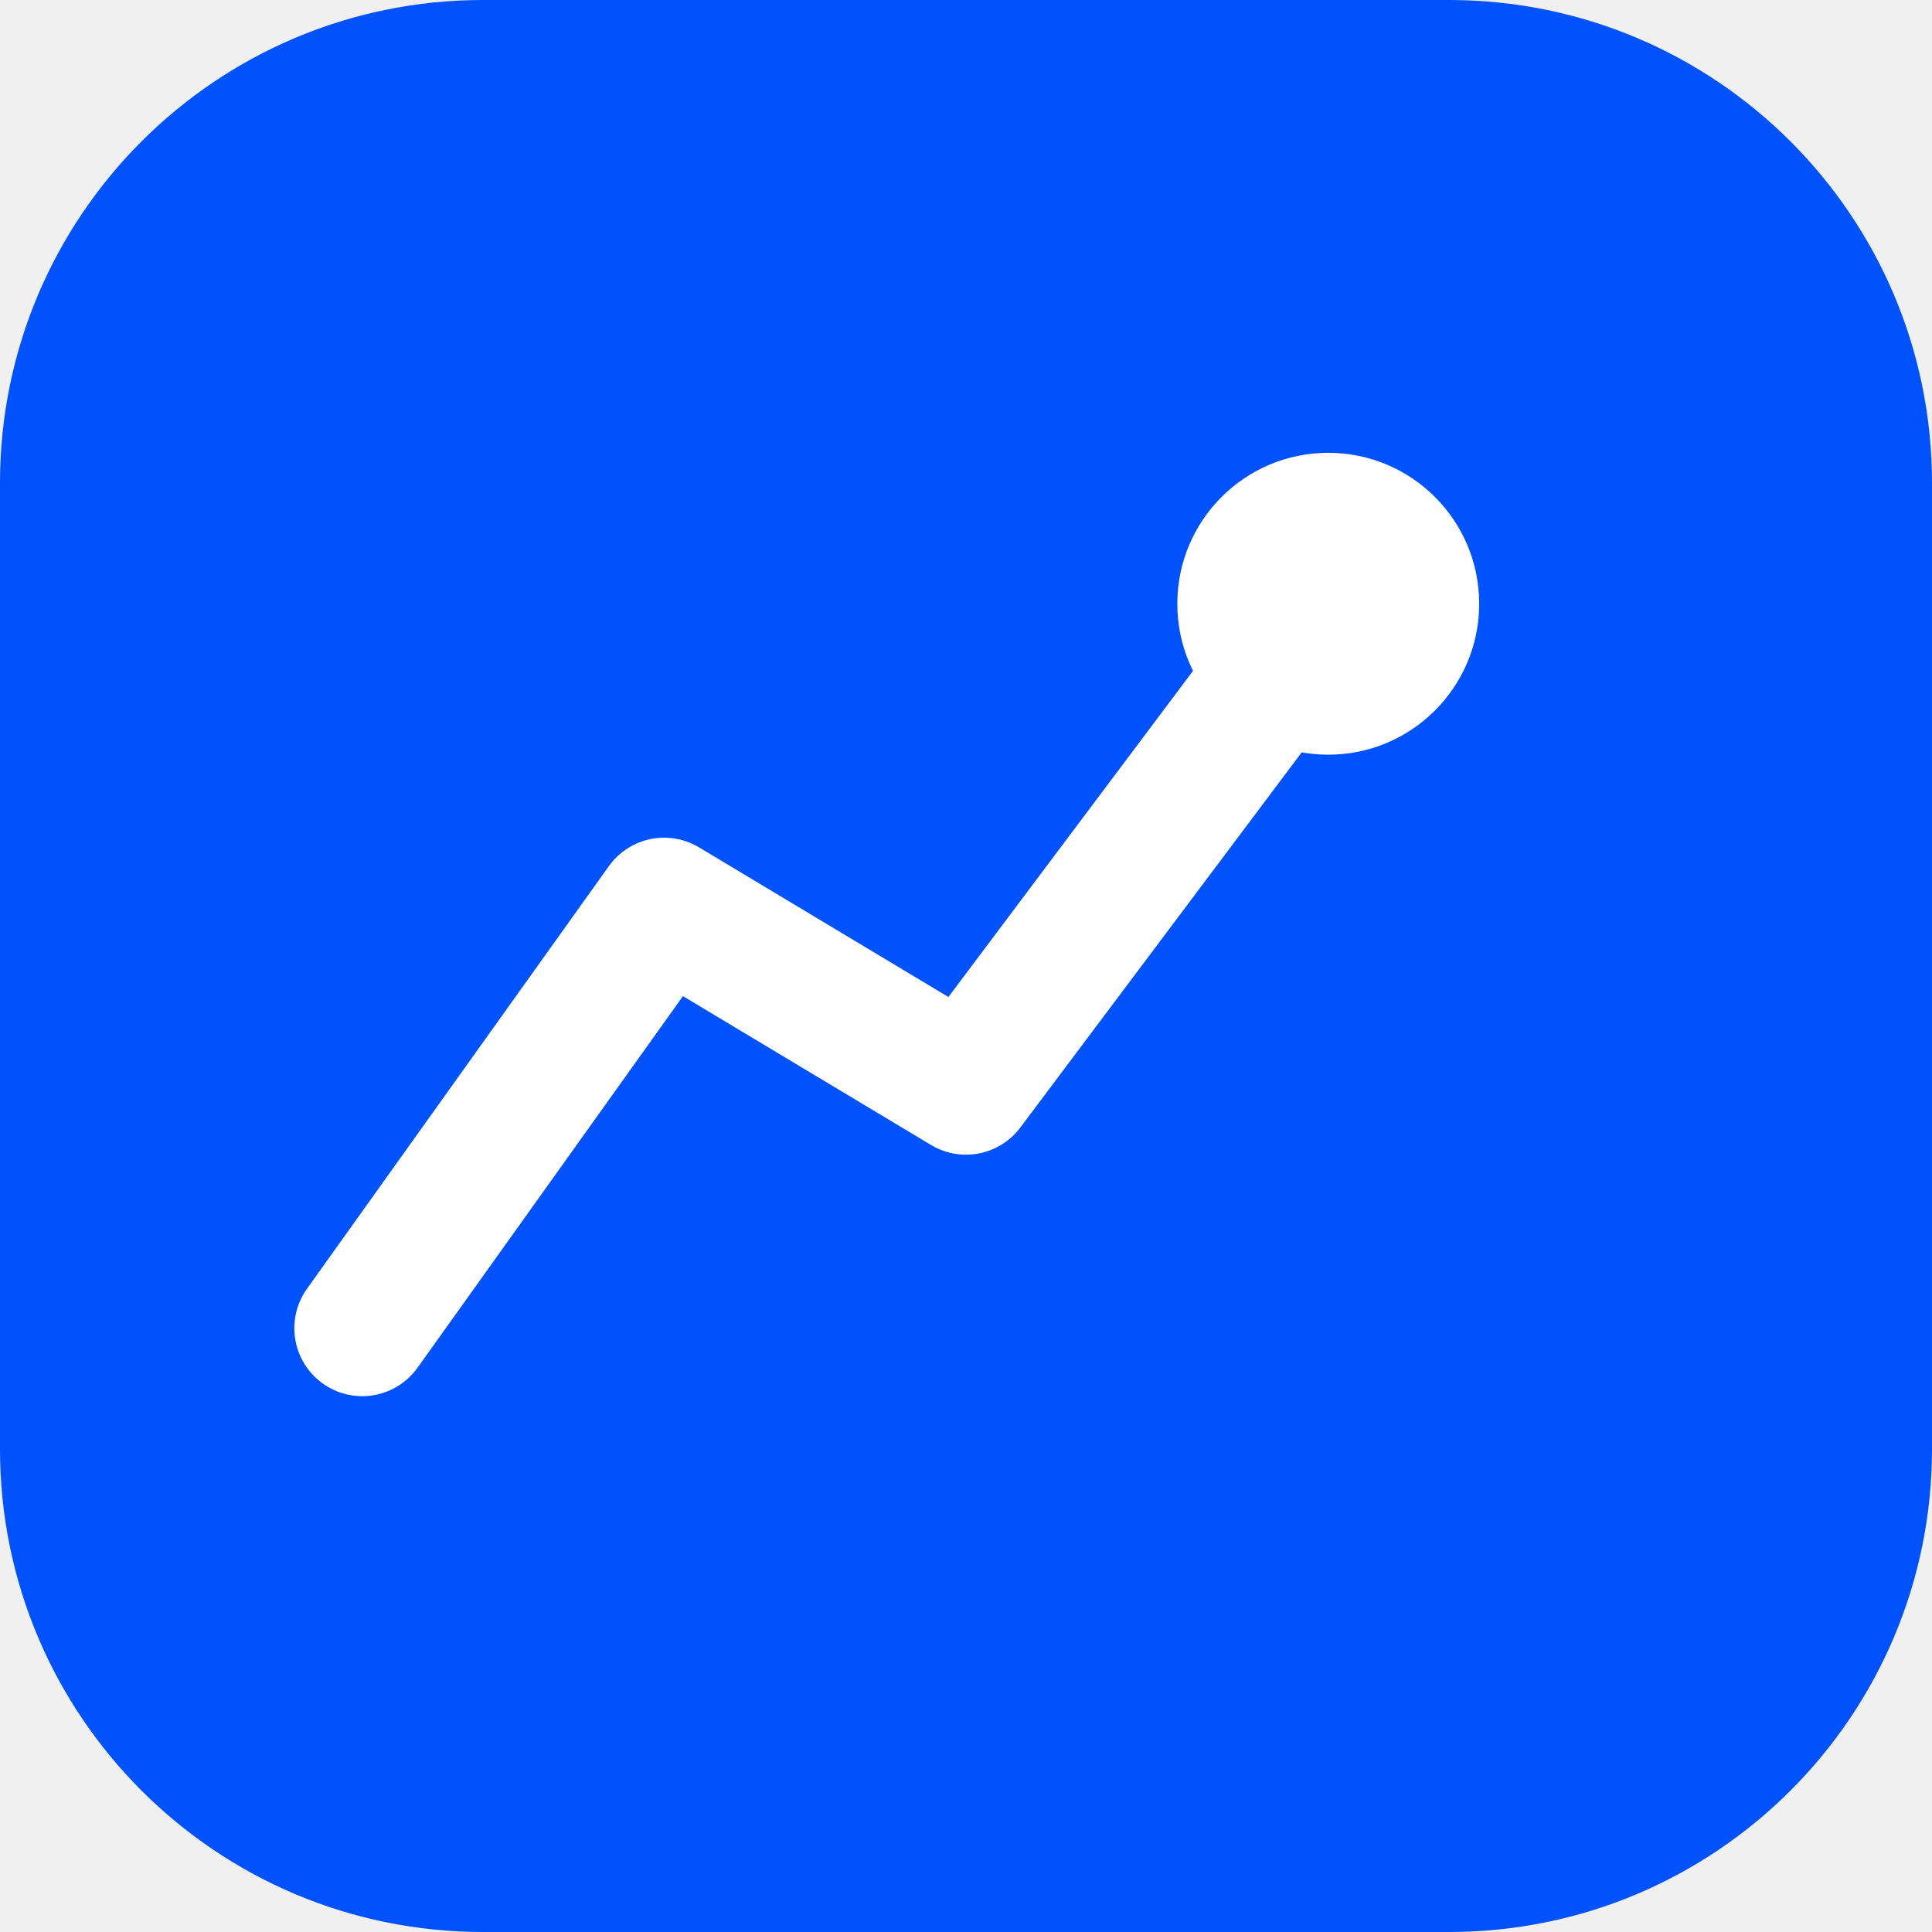
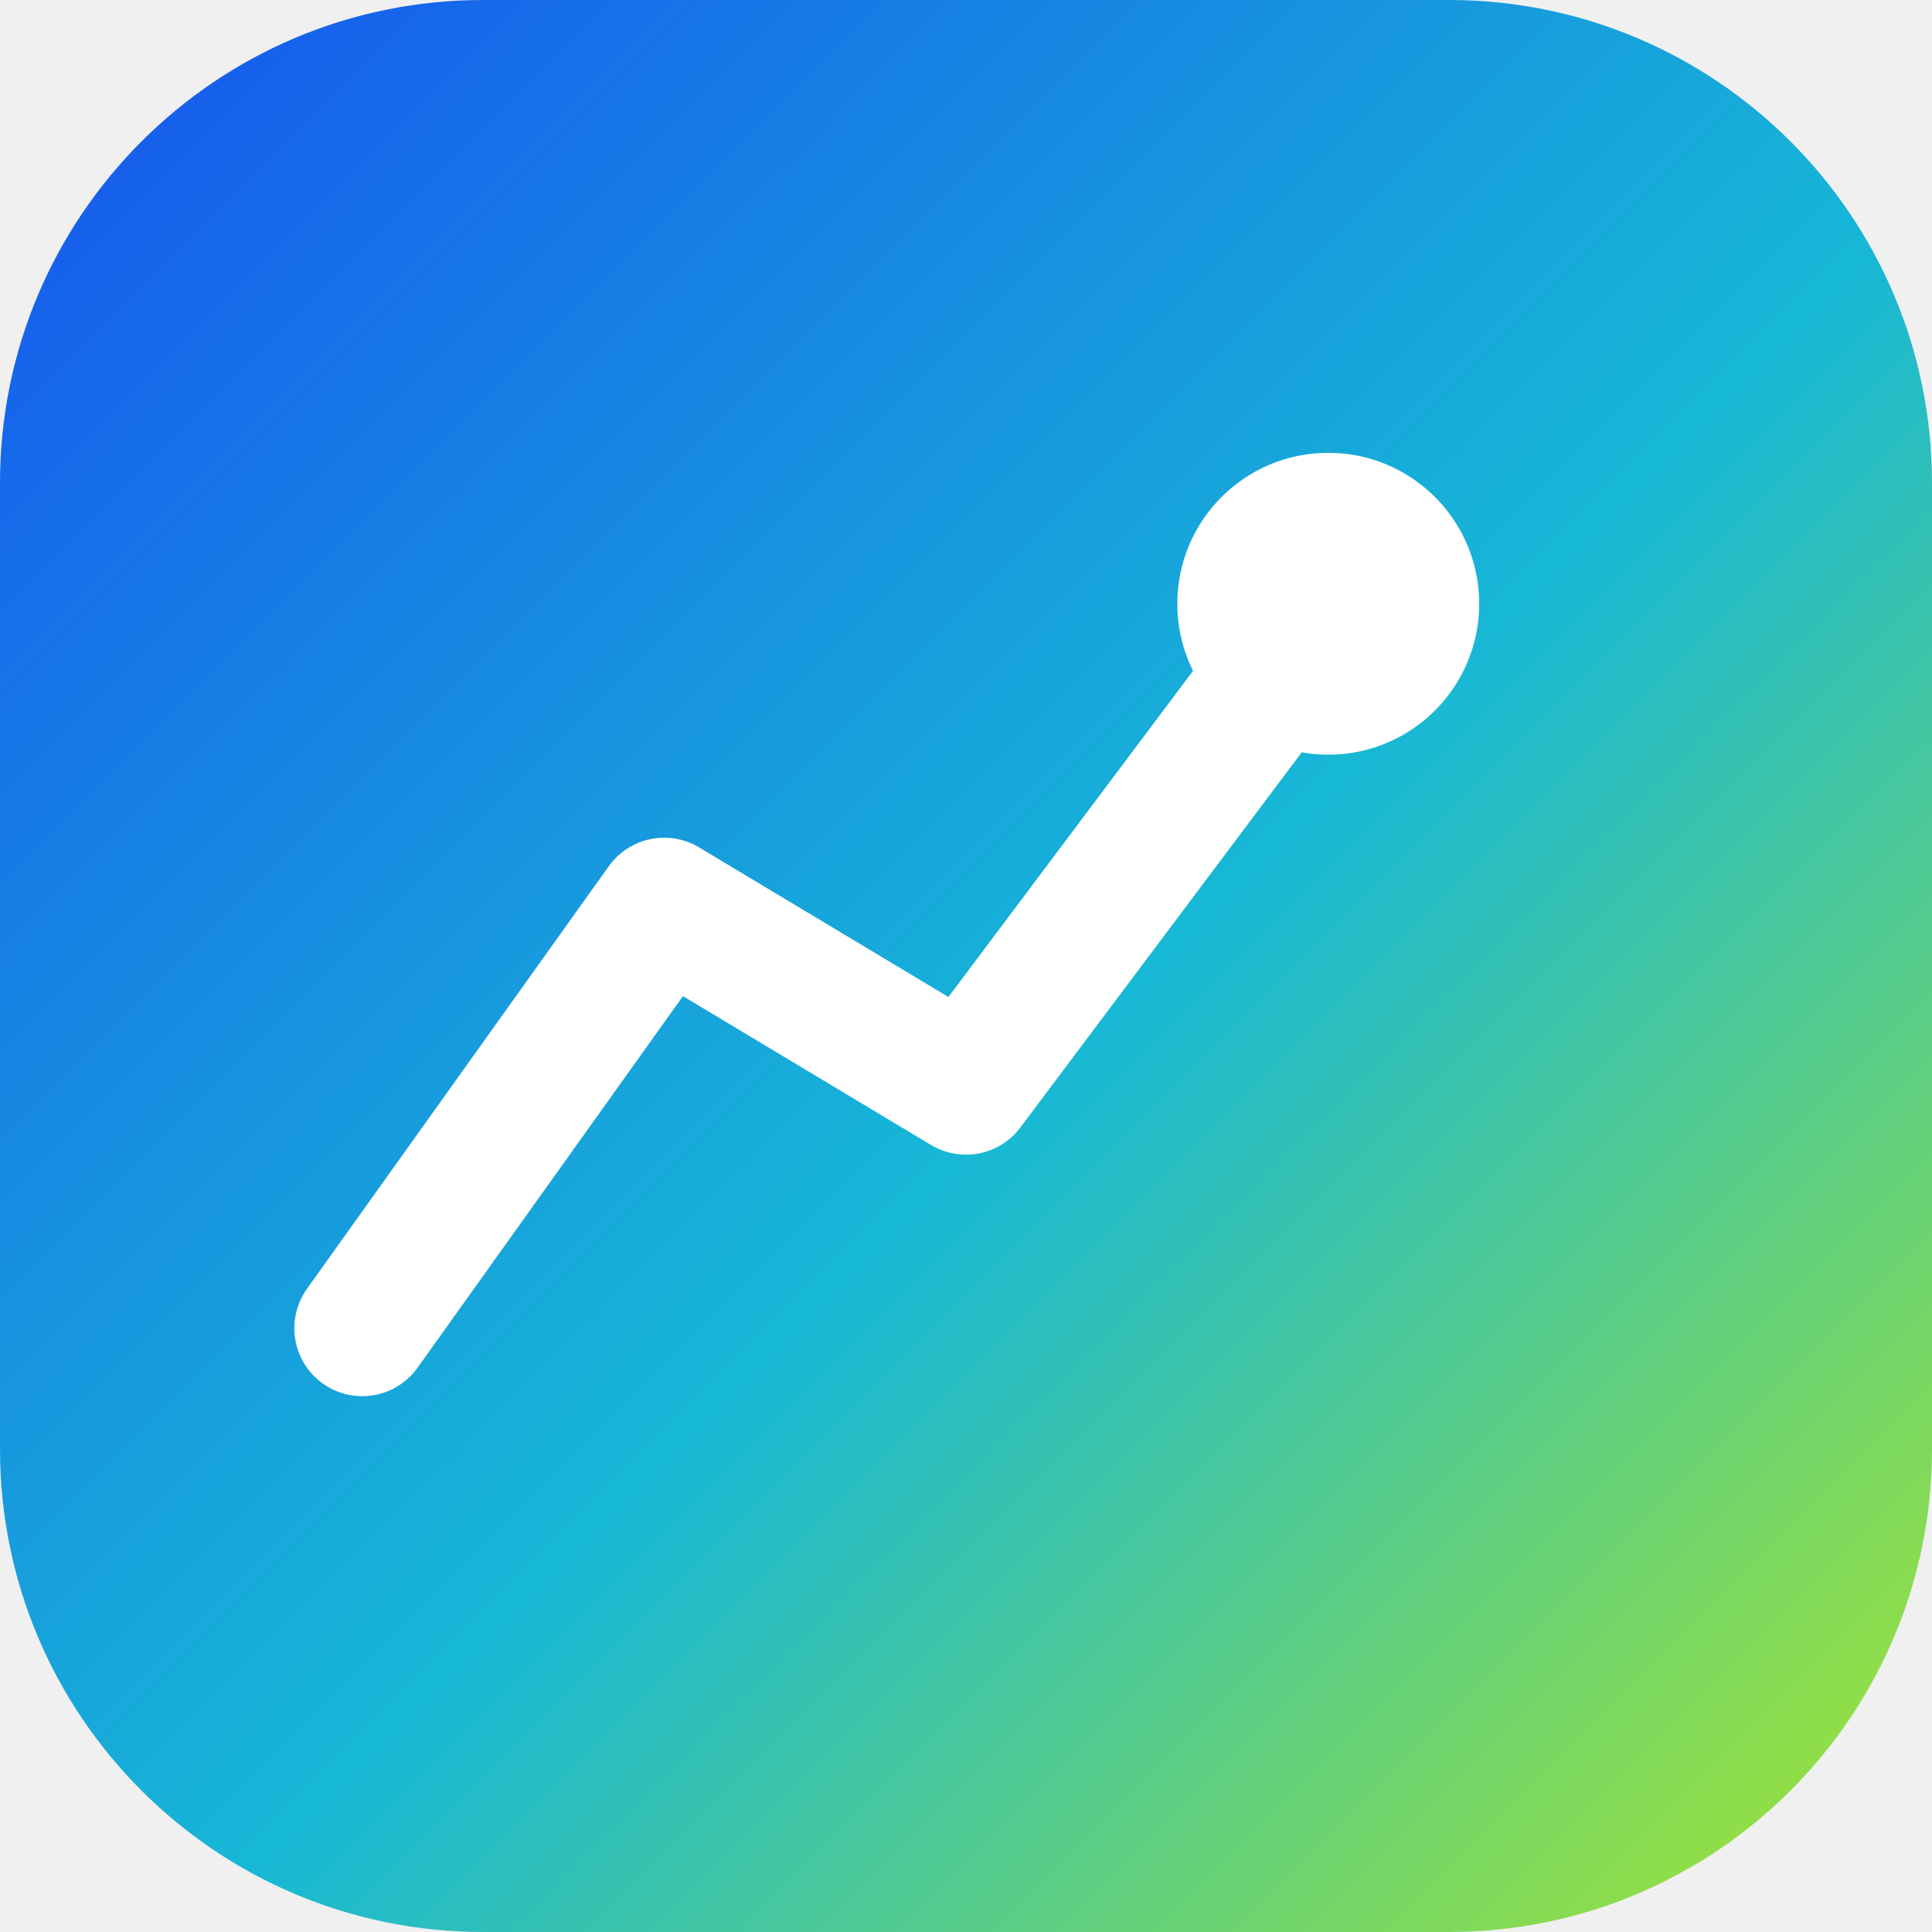
<svg xmlns="http://www.w3.org/2000/svg" viewBox="0 0 32 32" fill="none">
-   <rect width="32" height="32" rx="8" fill="#0052FF" />
+   <defs>
+     <linearGradient id="g" x1="0" y1="0" x2="32" y2="32" gradientUnits="userSpaceOnUse">
+       <stop offset="0%" stop-color="#1652F0" />
+       <stop offset="55%" stop-color="#17B8D6" />
+       <stop offset="100%" stop-color="#A8E62B" />
+     </linearGradient>
+   </defs>
+   <rect width="32" height="32" rx="8" fill="url(#g)" />
  <polyline points="6,22 11,15 16,18 22,10" stroke="white" stroke-width="2.25" stroke-linecap="round" stroke-linejoin="round" fill="none" />
  <circle cx="22" cy="10" r="2.5" fill="white" />
</svg>
